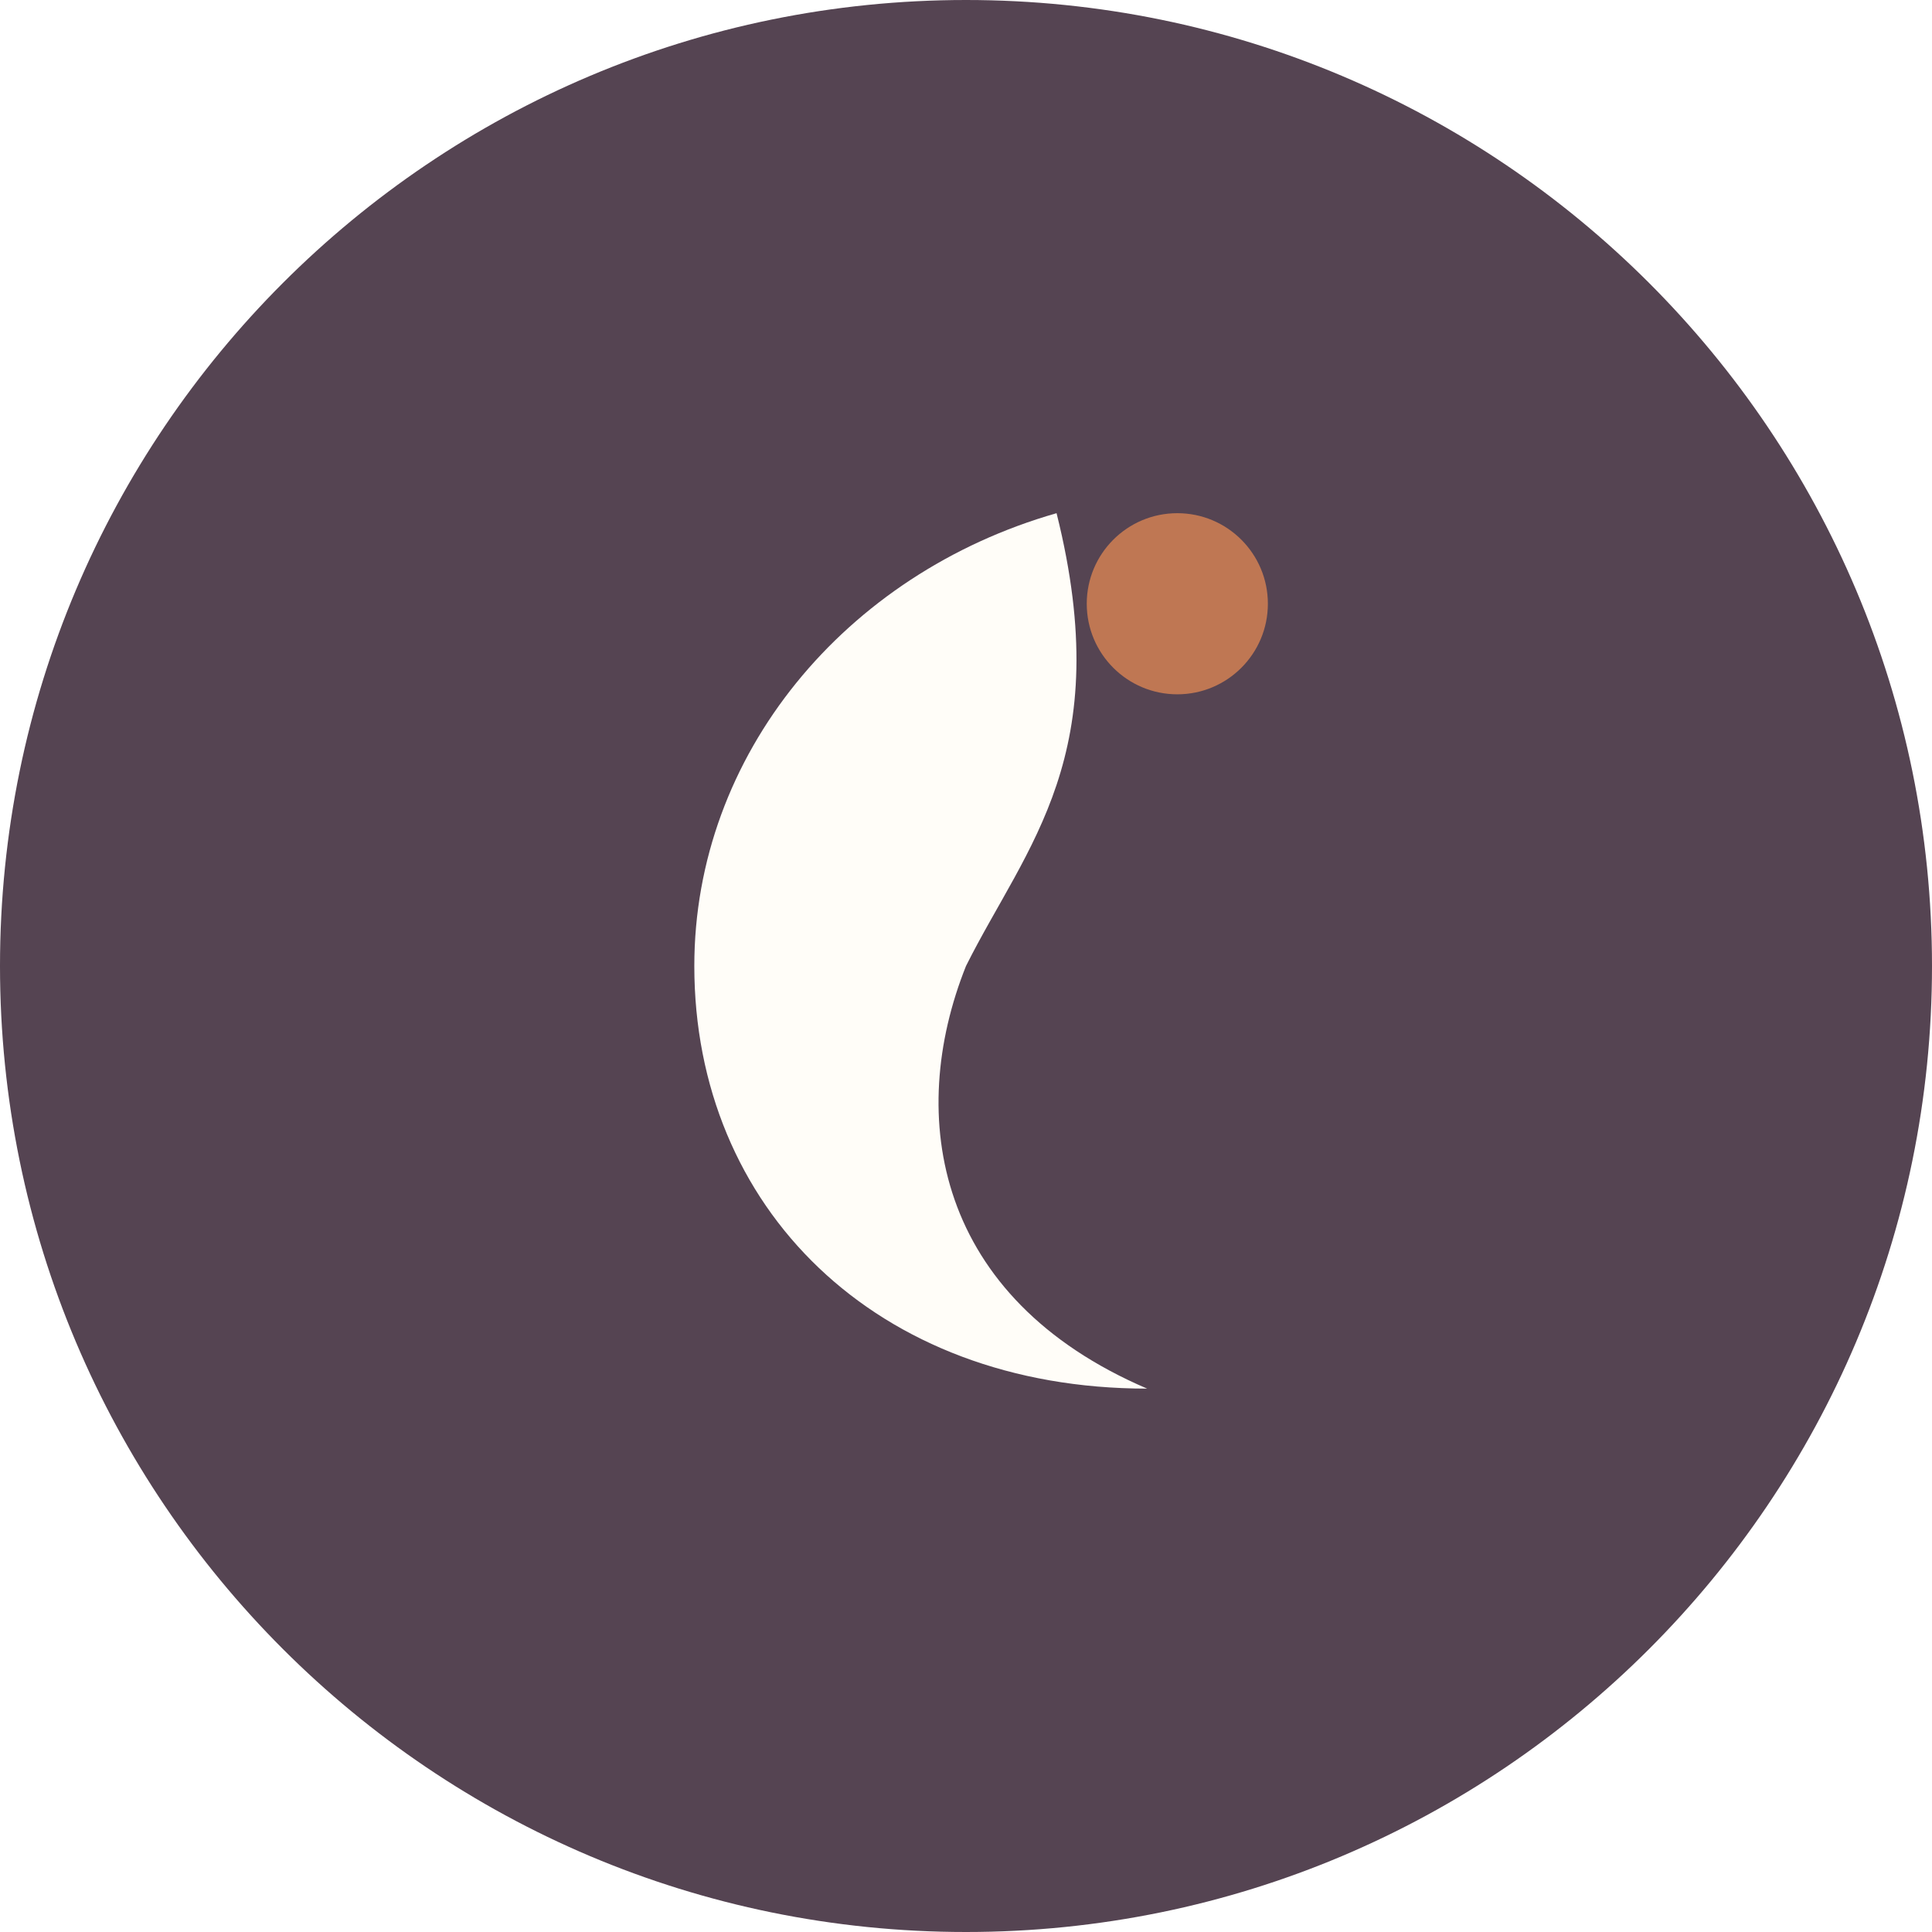
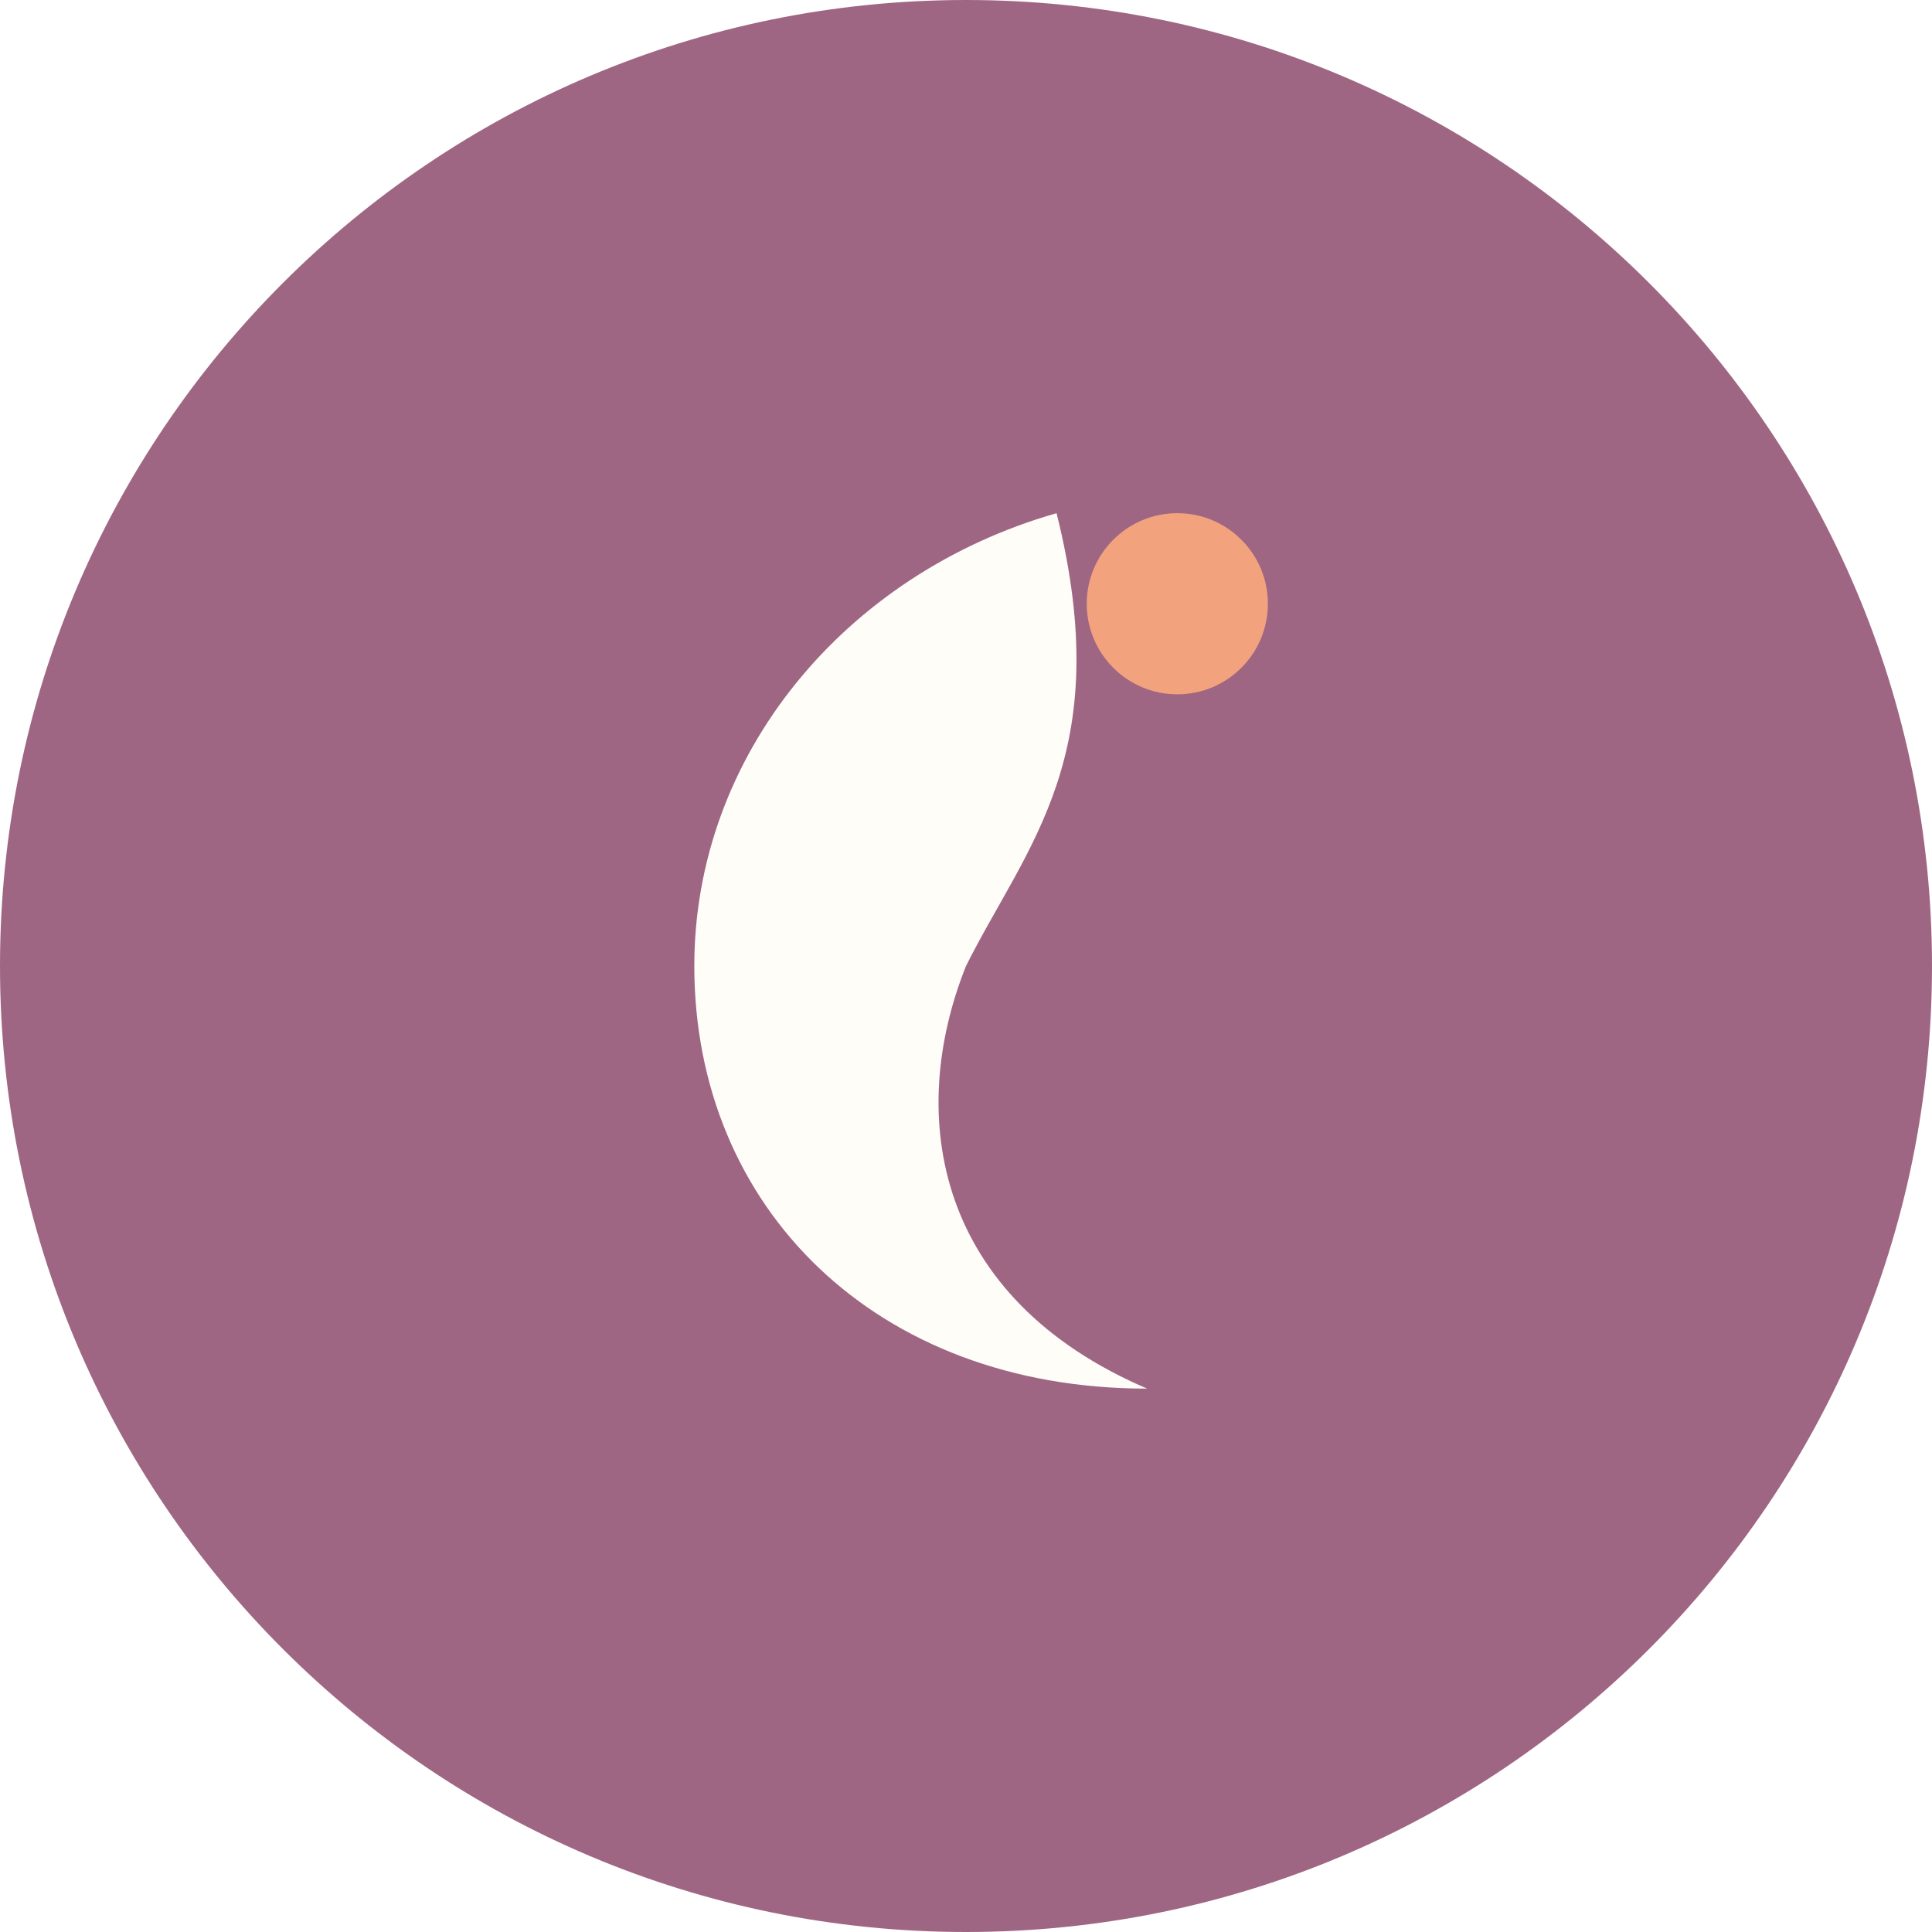
<svg xmlns="http://www.w3.org/2000/svg" viewBox="0 0 64 64">
-   <rect width="64" height="64" rx="32" fill="#554452" />
+   <rect width="64" height="64" rx="32" fill="#9f6683" />
  <path d="M35 17c-7 2-12 8-12 15 0 8 6 14 15 14-7-3-8-9-6-14 2-4 5-7 3-15Z" fill="#fffdf8" />
-   <circle cx="39" cy="20" r="3" fill="#bf7753" />
+   <circle cx="39" cy="20" r="3" fill="#f2a37d" />
</svg>
